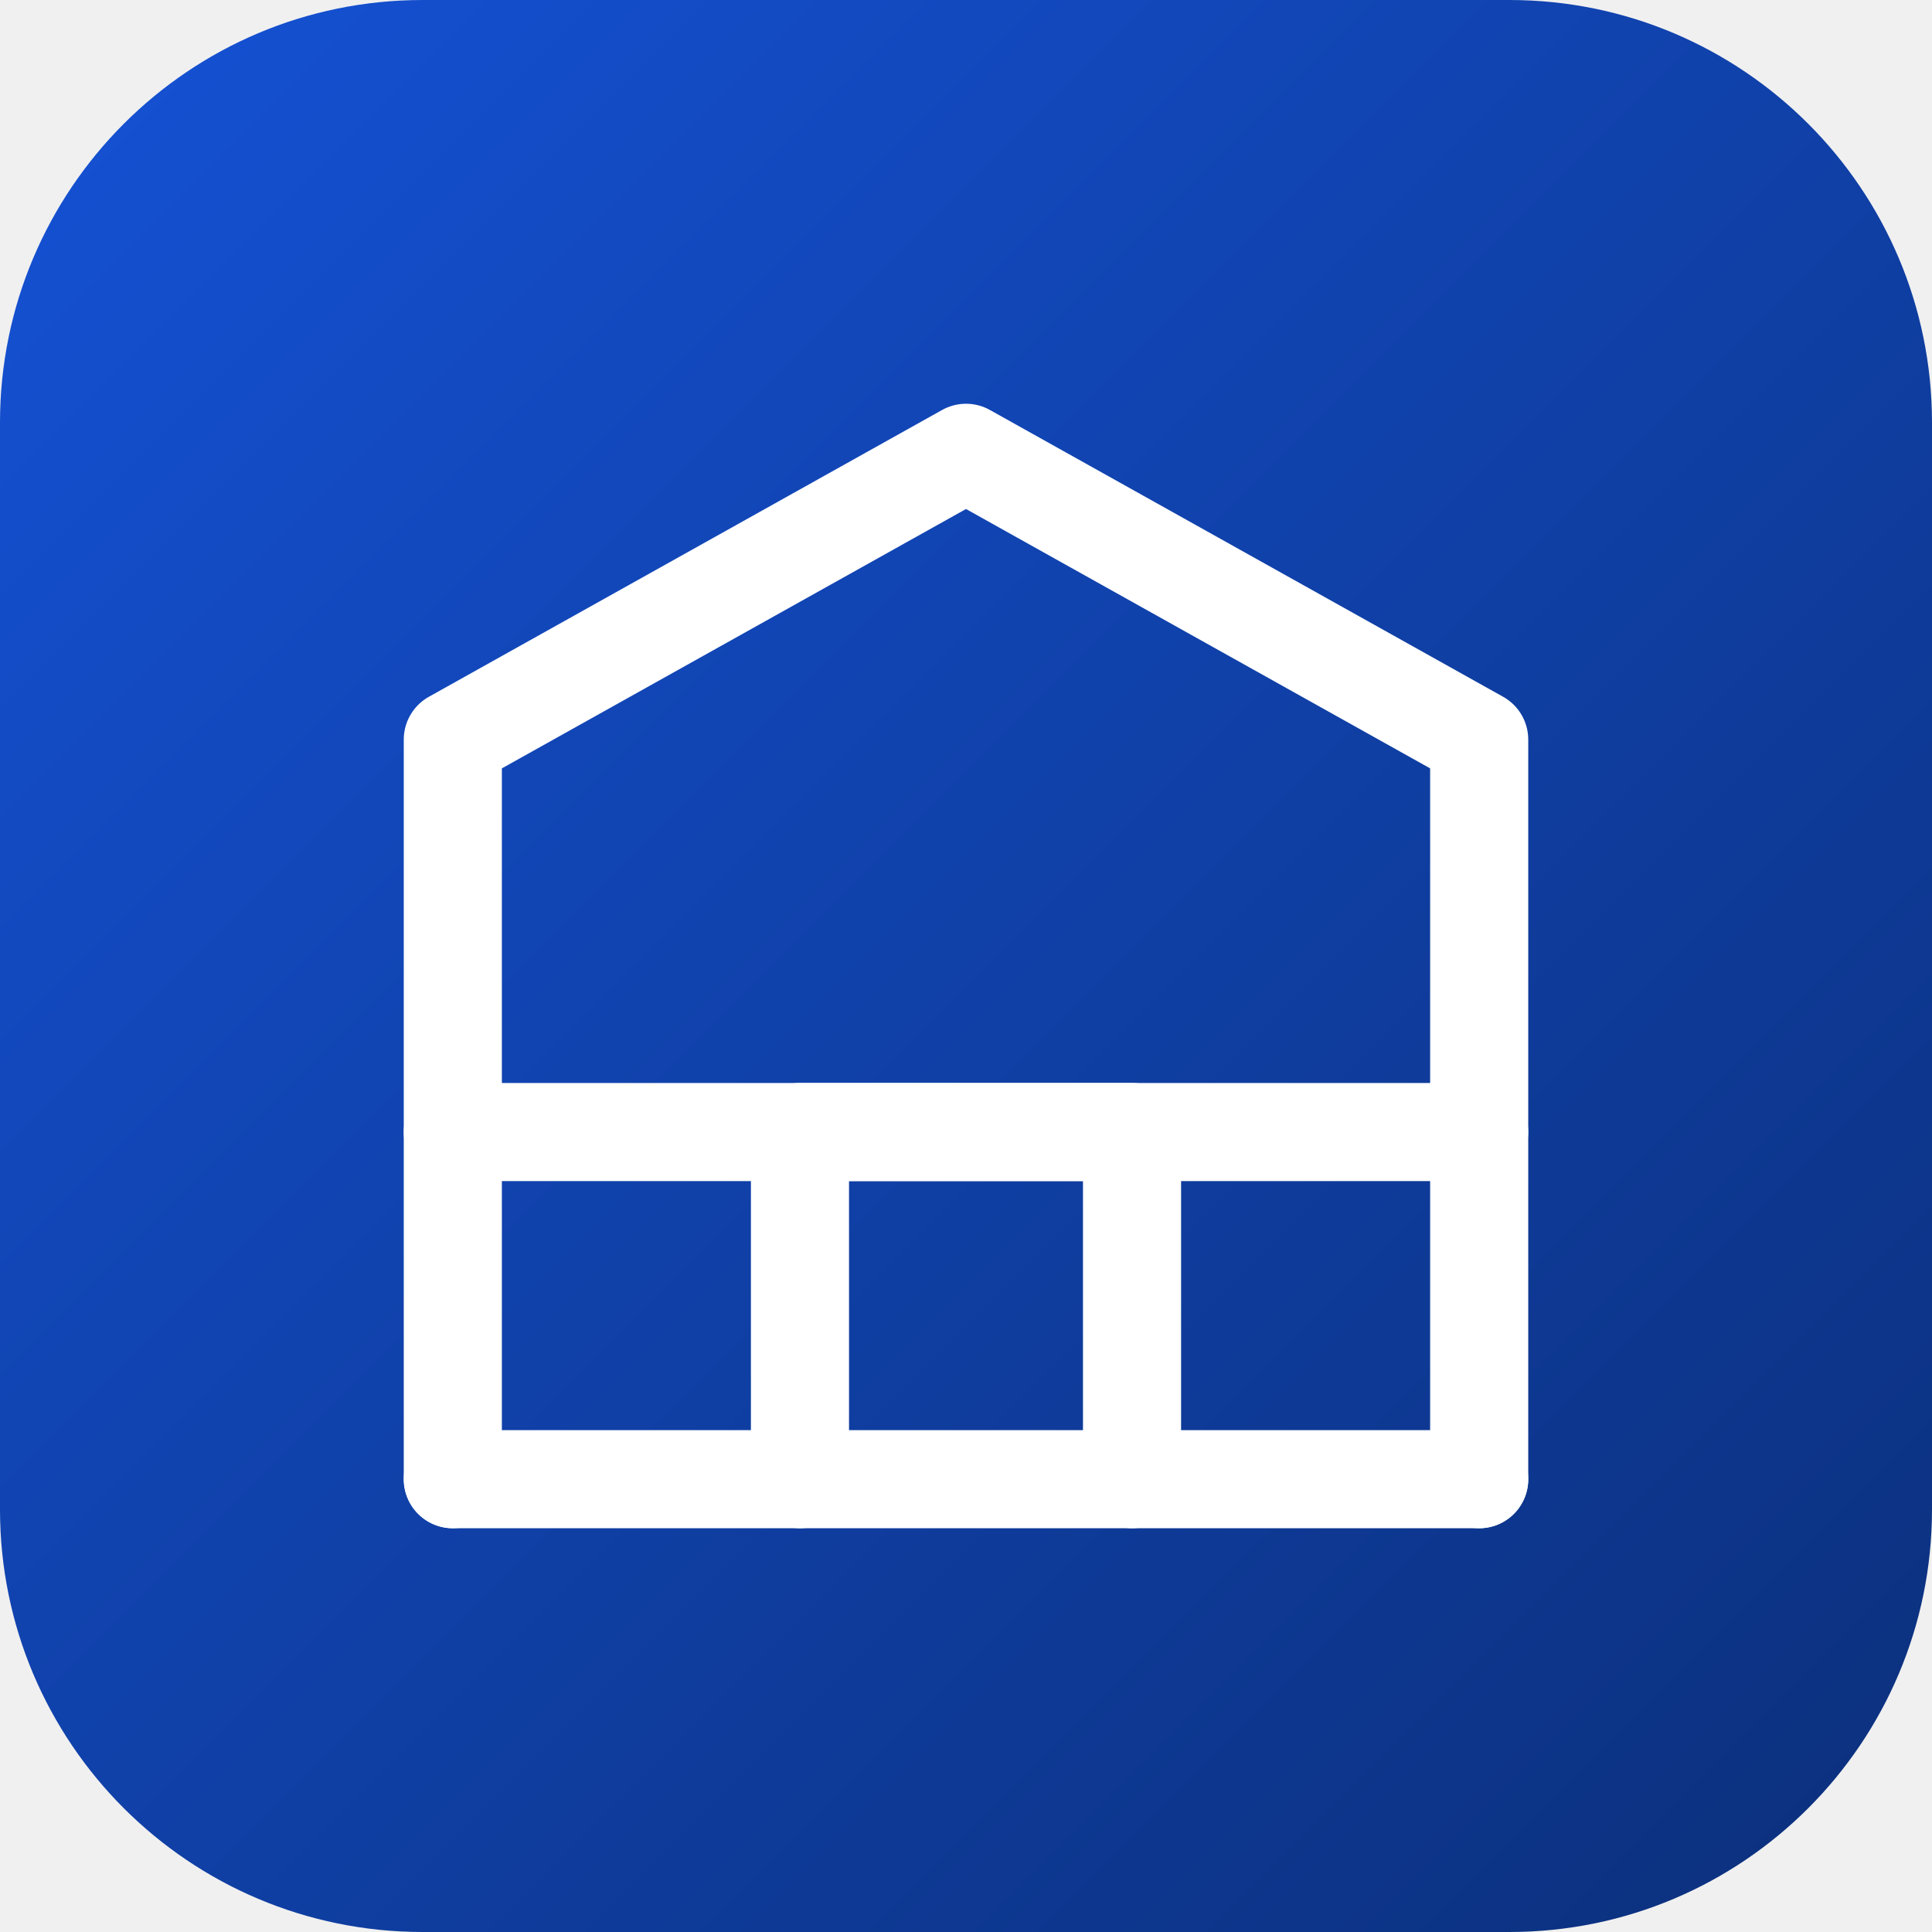
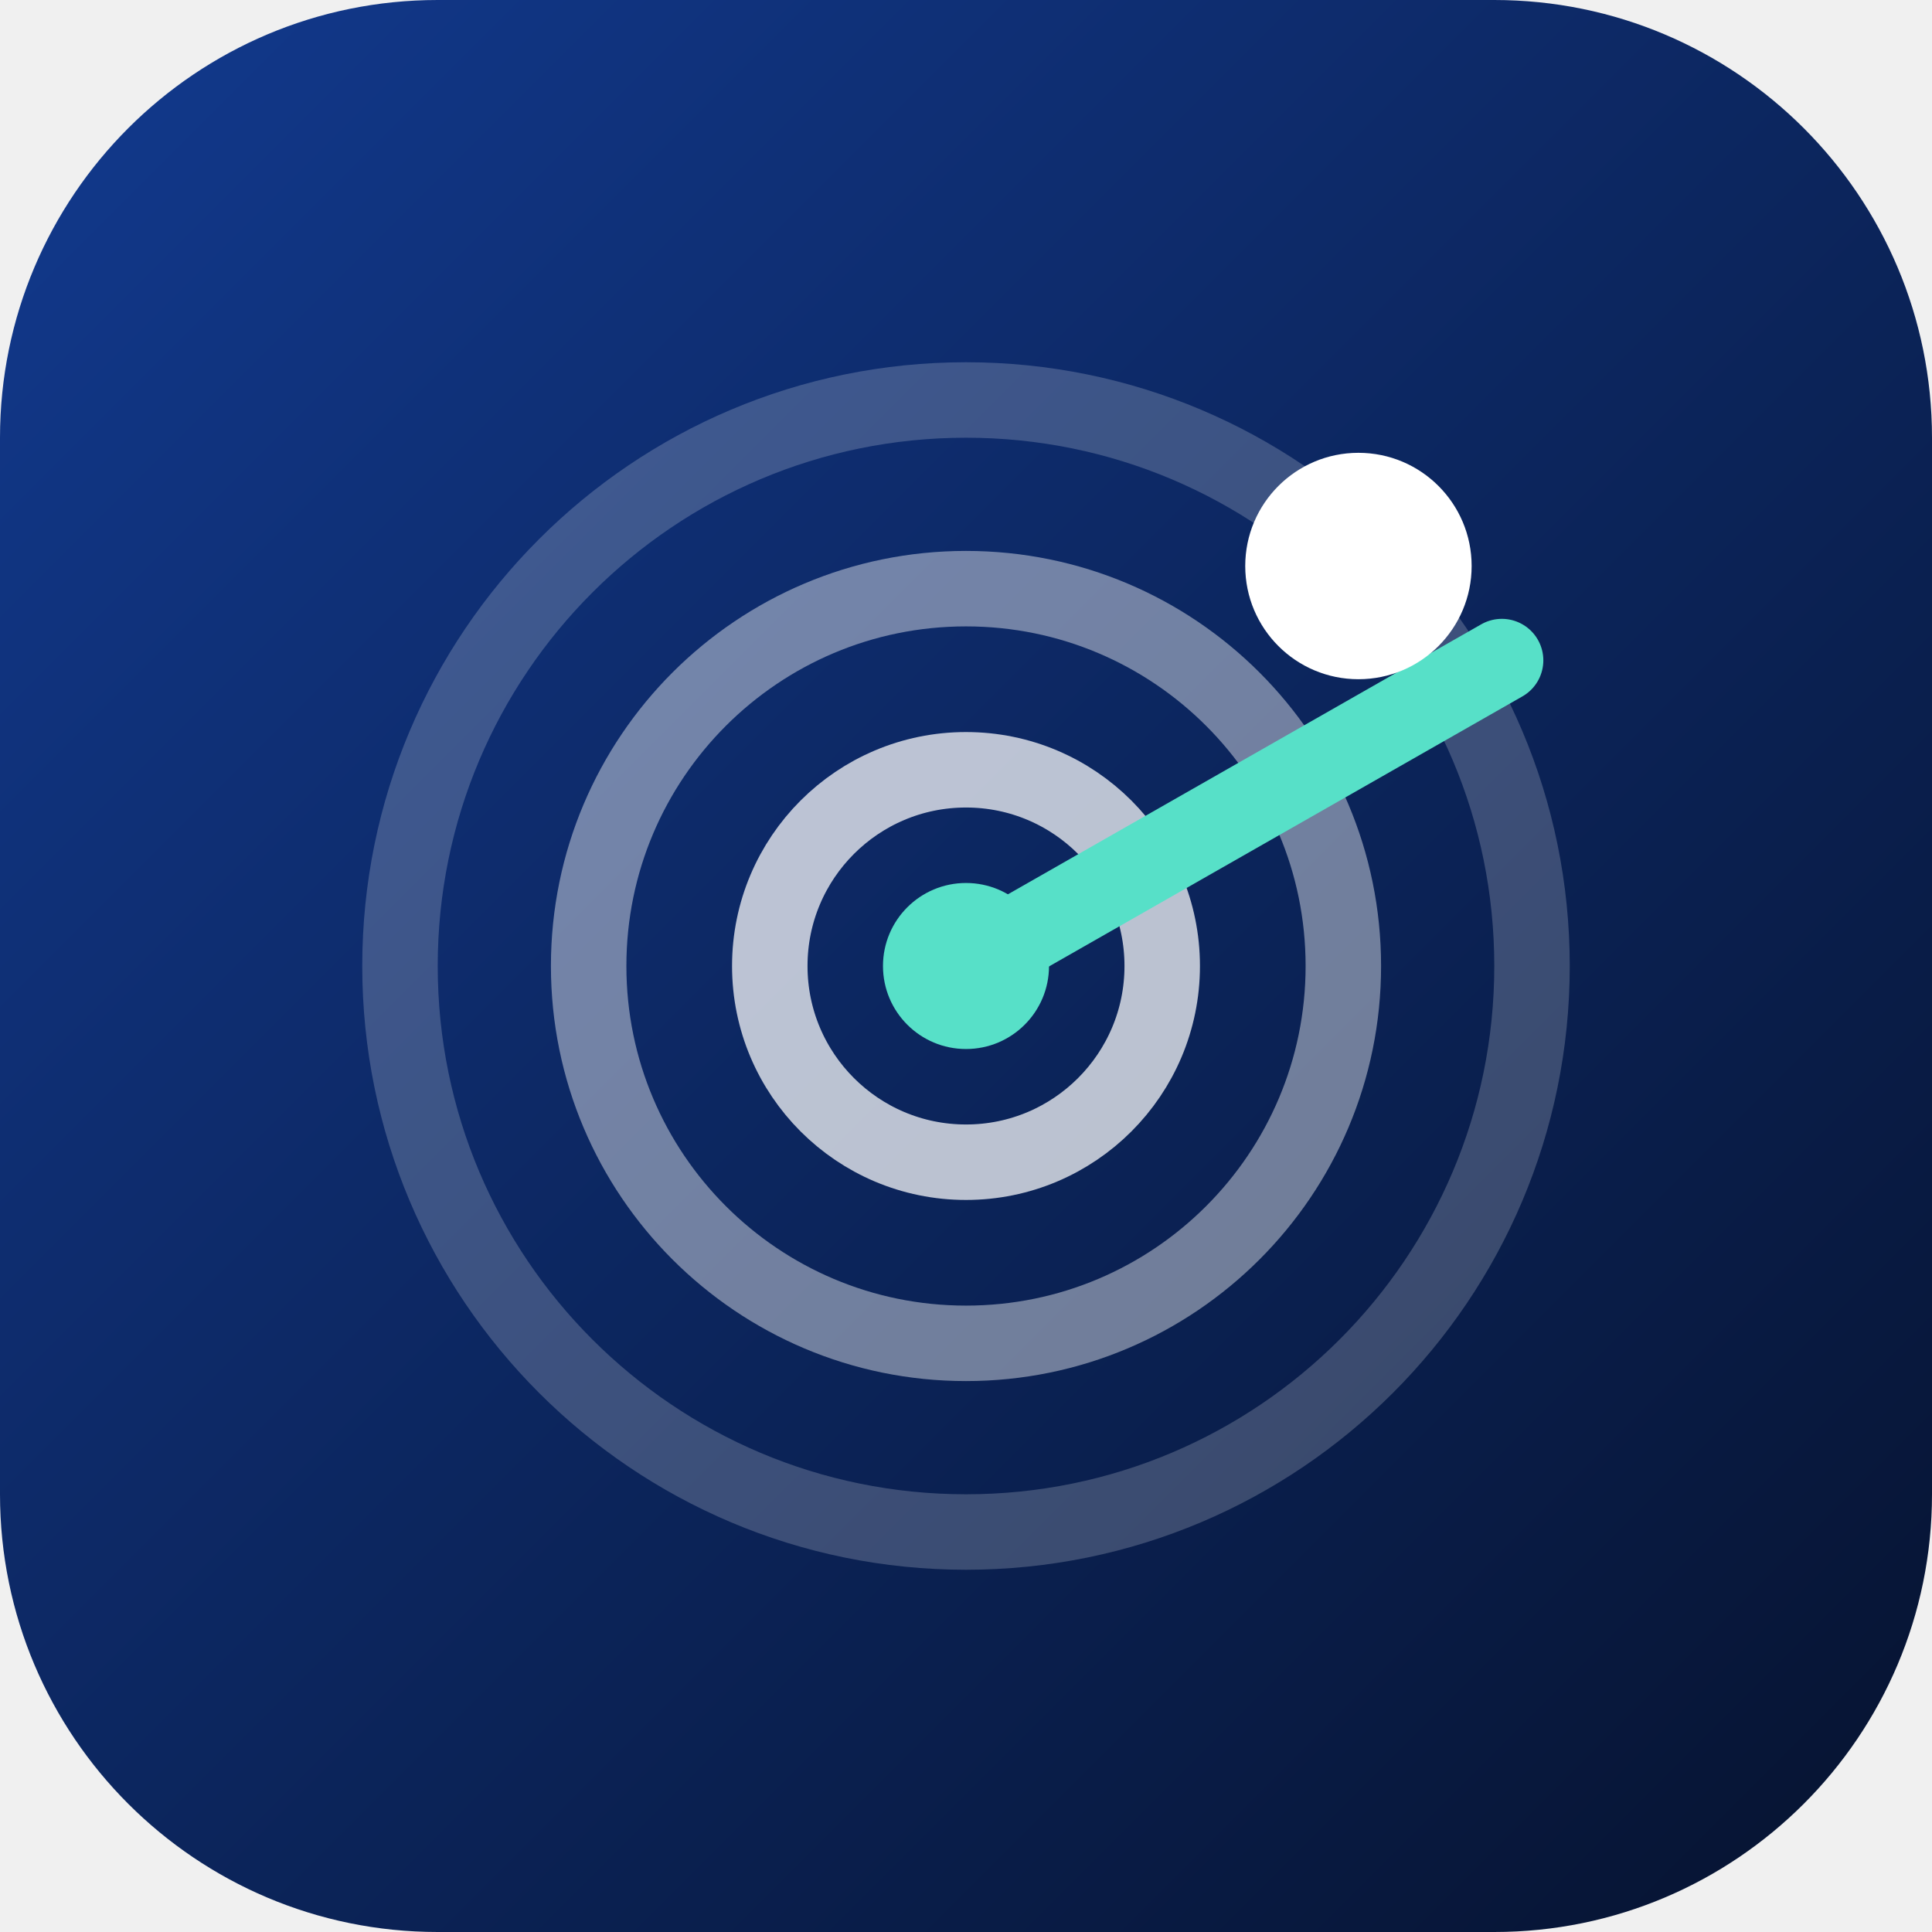
<svg xmlns="http://www.w3.org/2000/svg" width="512" height="512" viewBox="0 0 512 512">
  <defs>
-     <linearGradient id="g" x1="0" y1="0" x2="1" y2="1">
-       <stop offset="0" stop-color="#1552d6" />
-       <stop offset="1" stop-color="#0b2f7a" />
+     <linearGradient id="bg" x1="0" y1="0" x2="1" y2="1">
+       <stop offset="0" stop-color="#123a8f" />
+       <stop offset="1" stop-color="#06122e" />
    </linearGradient>
  </defs>
-   <rect width="512" height="512" rx="112" fill="url(#g)" />
-   <g fill="none" stroke="#fff" stroke-width="26" stroke-linecap="round" stroke-linejoin="round">
-     <path d="M120 392V196l136-76 136 76v196" />
-     <path d="M120 392h272" />
-     <path d="M212 392v-92h88v92" />
-     <path d="M120 300h272" />
+   <rect width="512" height="512" rx="116" fill="url(#bg)" />
+   <g fill="none" stroke="#ffffff" stroke-linecap="round">
+     <circle cx="256" cy="256" r="150" stroke-width="20" opacity="0.20" />
+     <circle cx="256" cy="256" r="100" stroke-width="20" opacity="0.42" />
+     <circle cx="256" cy="256" r="52" stroke-width="20" opacity="0.72" />
  </g>
+   <path d="M256 256 L398 175" stroke="#57e0c8" stroke-width="22" stroke-linecap="round" />
+   <circle cx="256" cy="256" r="22" fill="#57e0c8" />
+   <circle cx="360" cy="150" r="30" fill="#ffffff" />
</svg>
